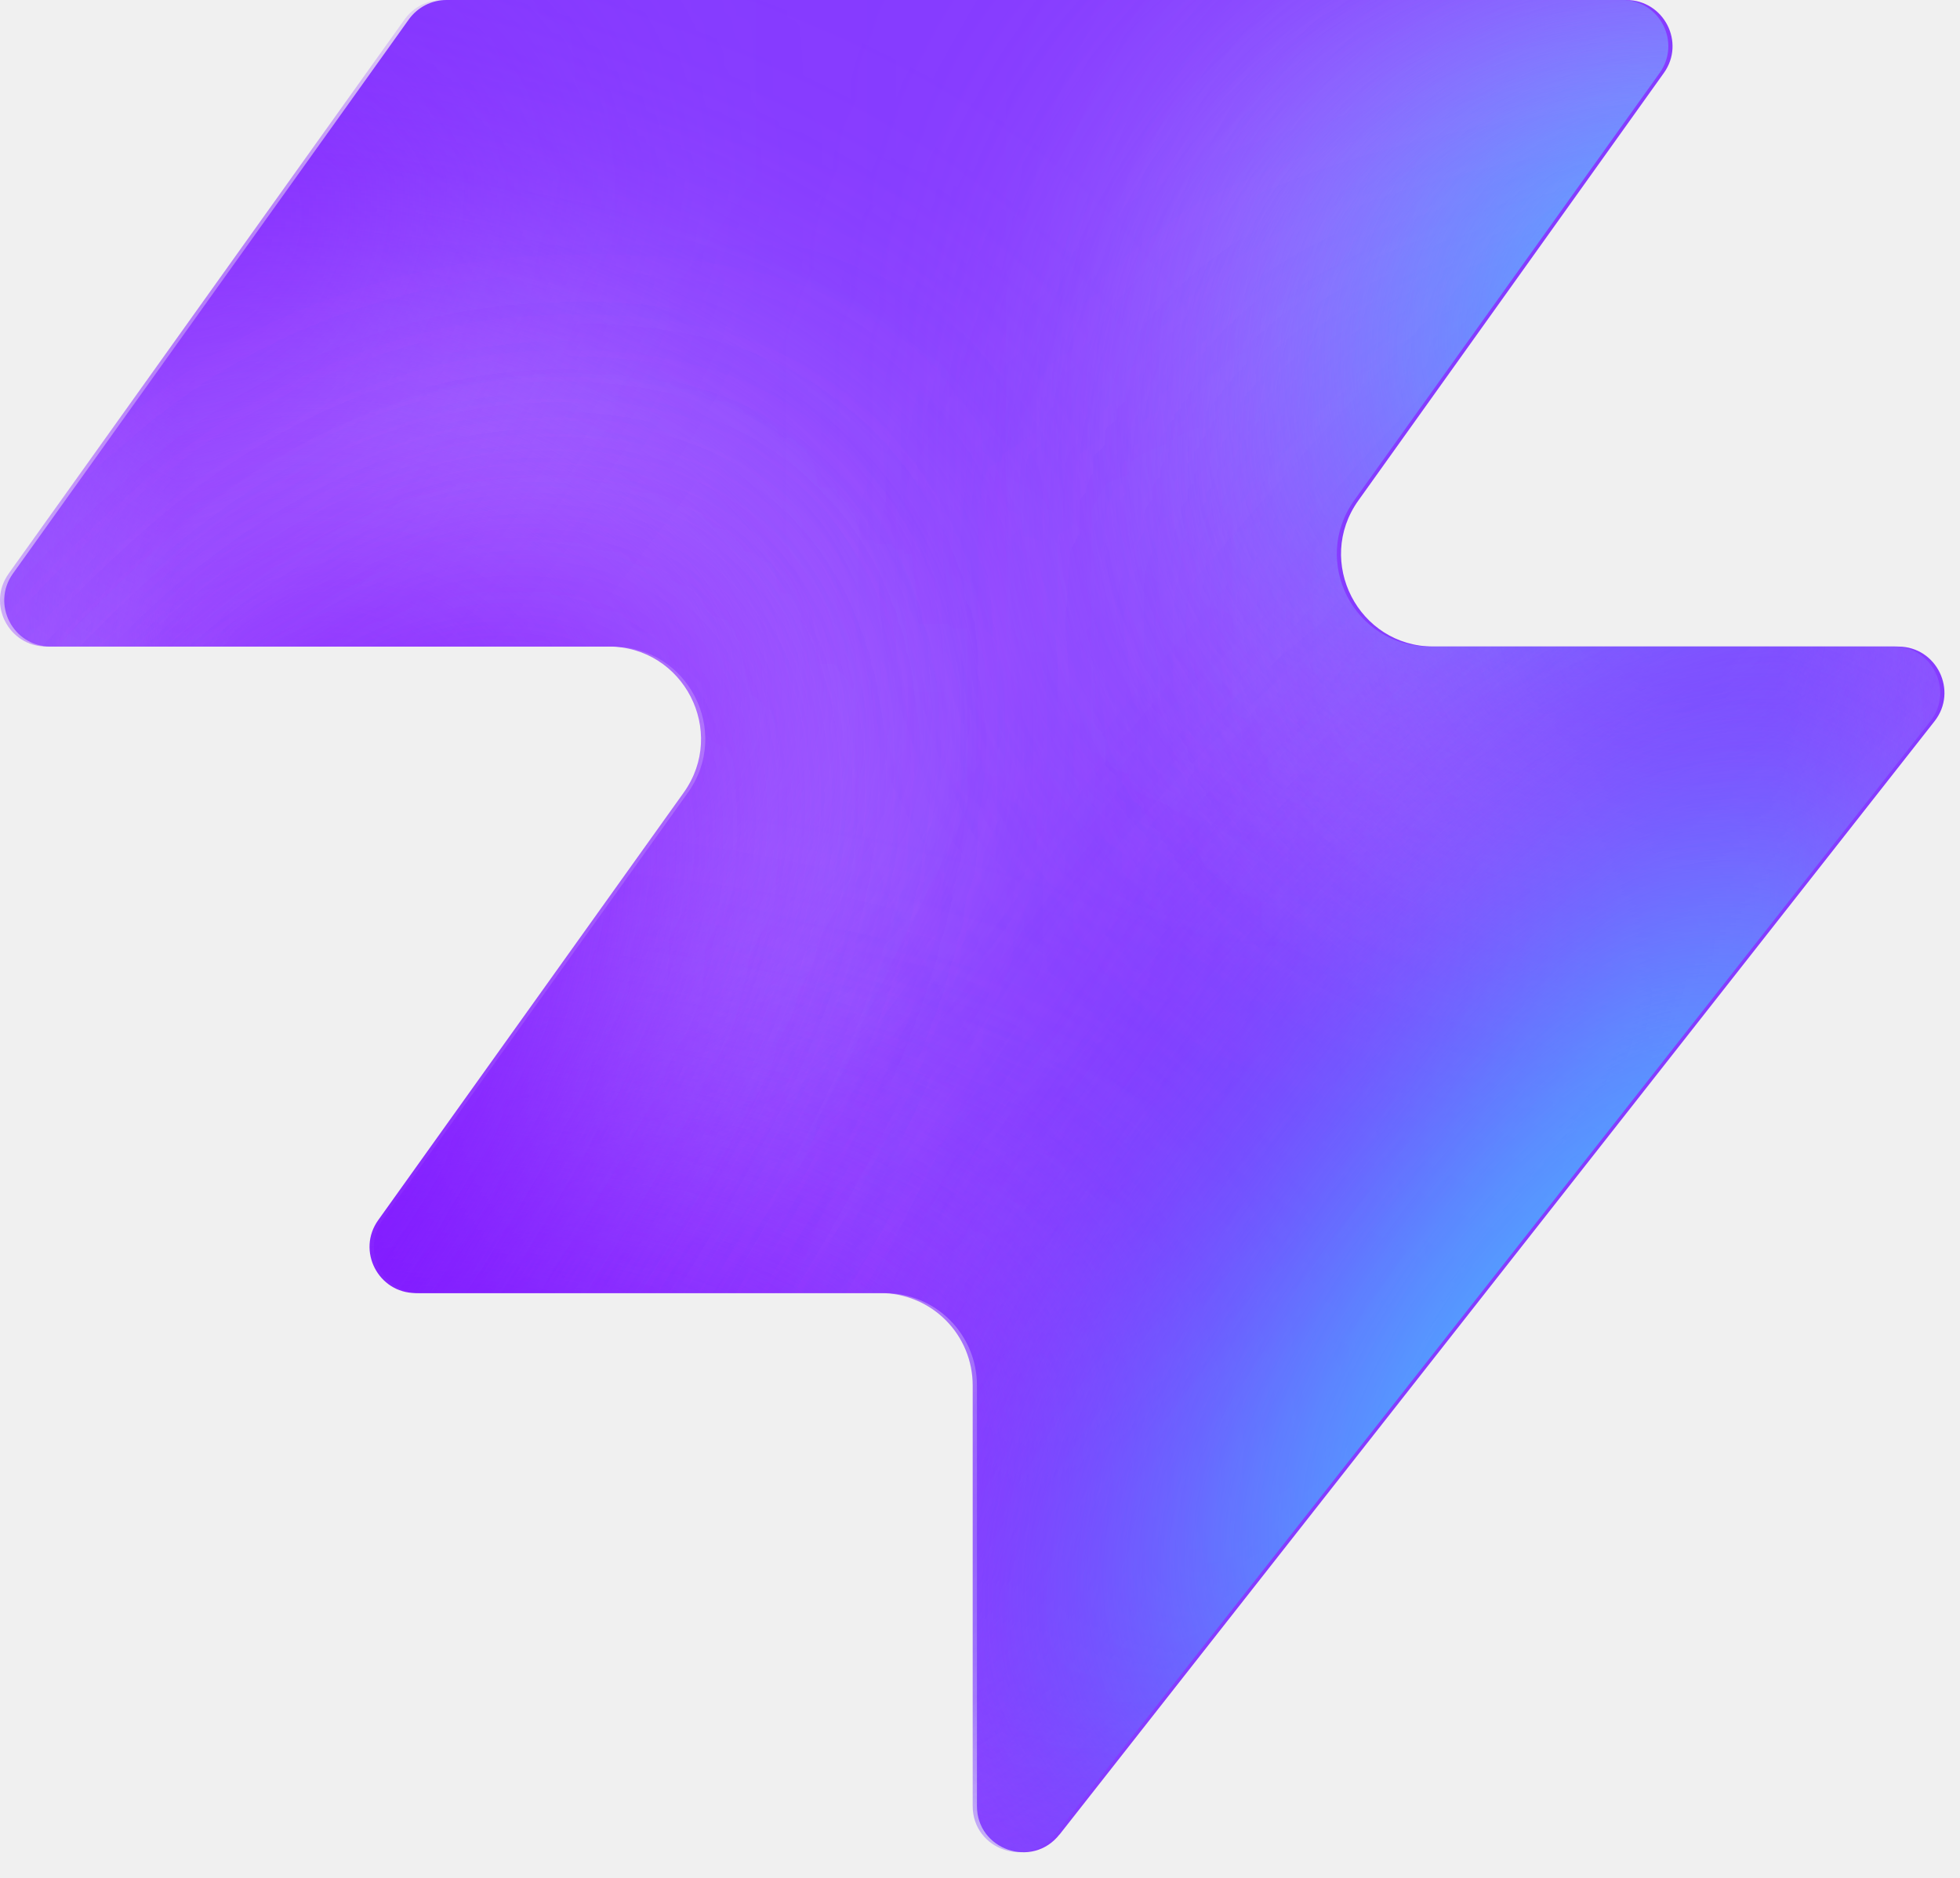
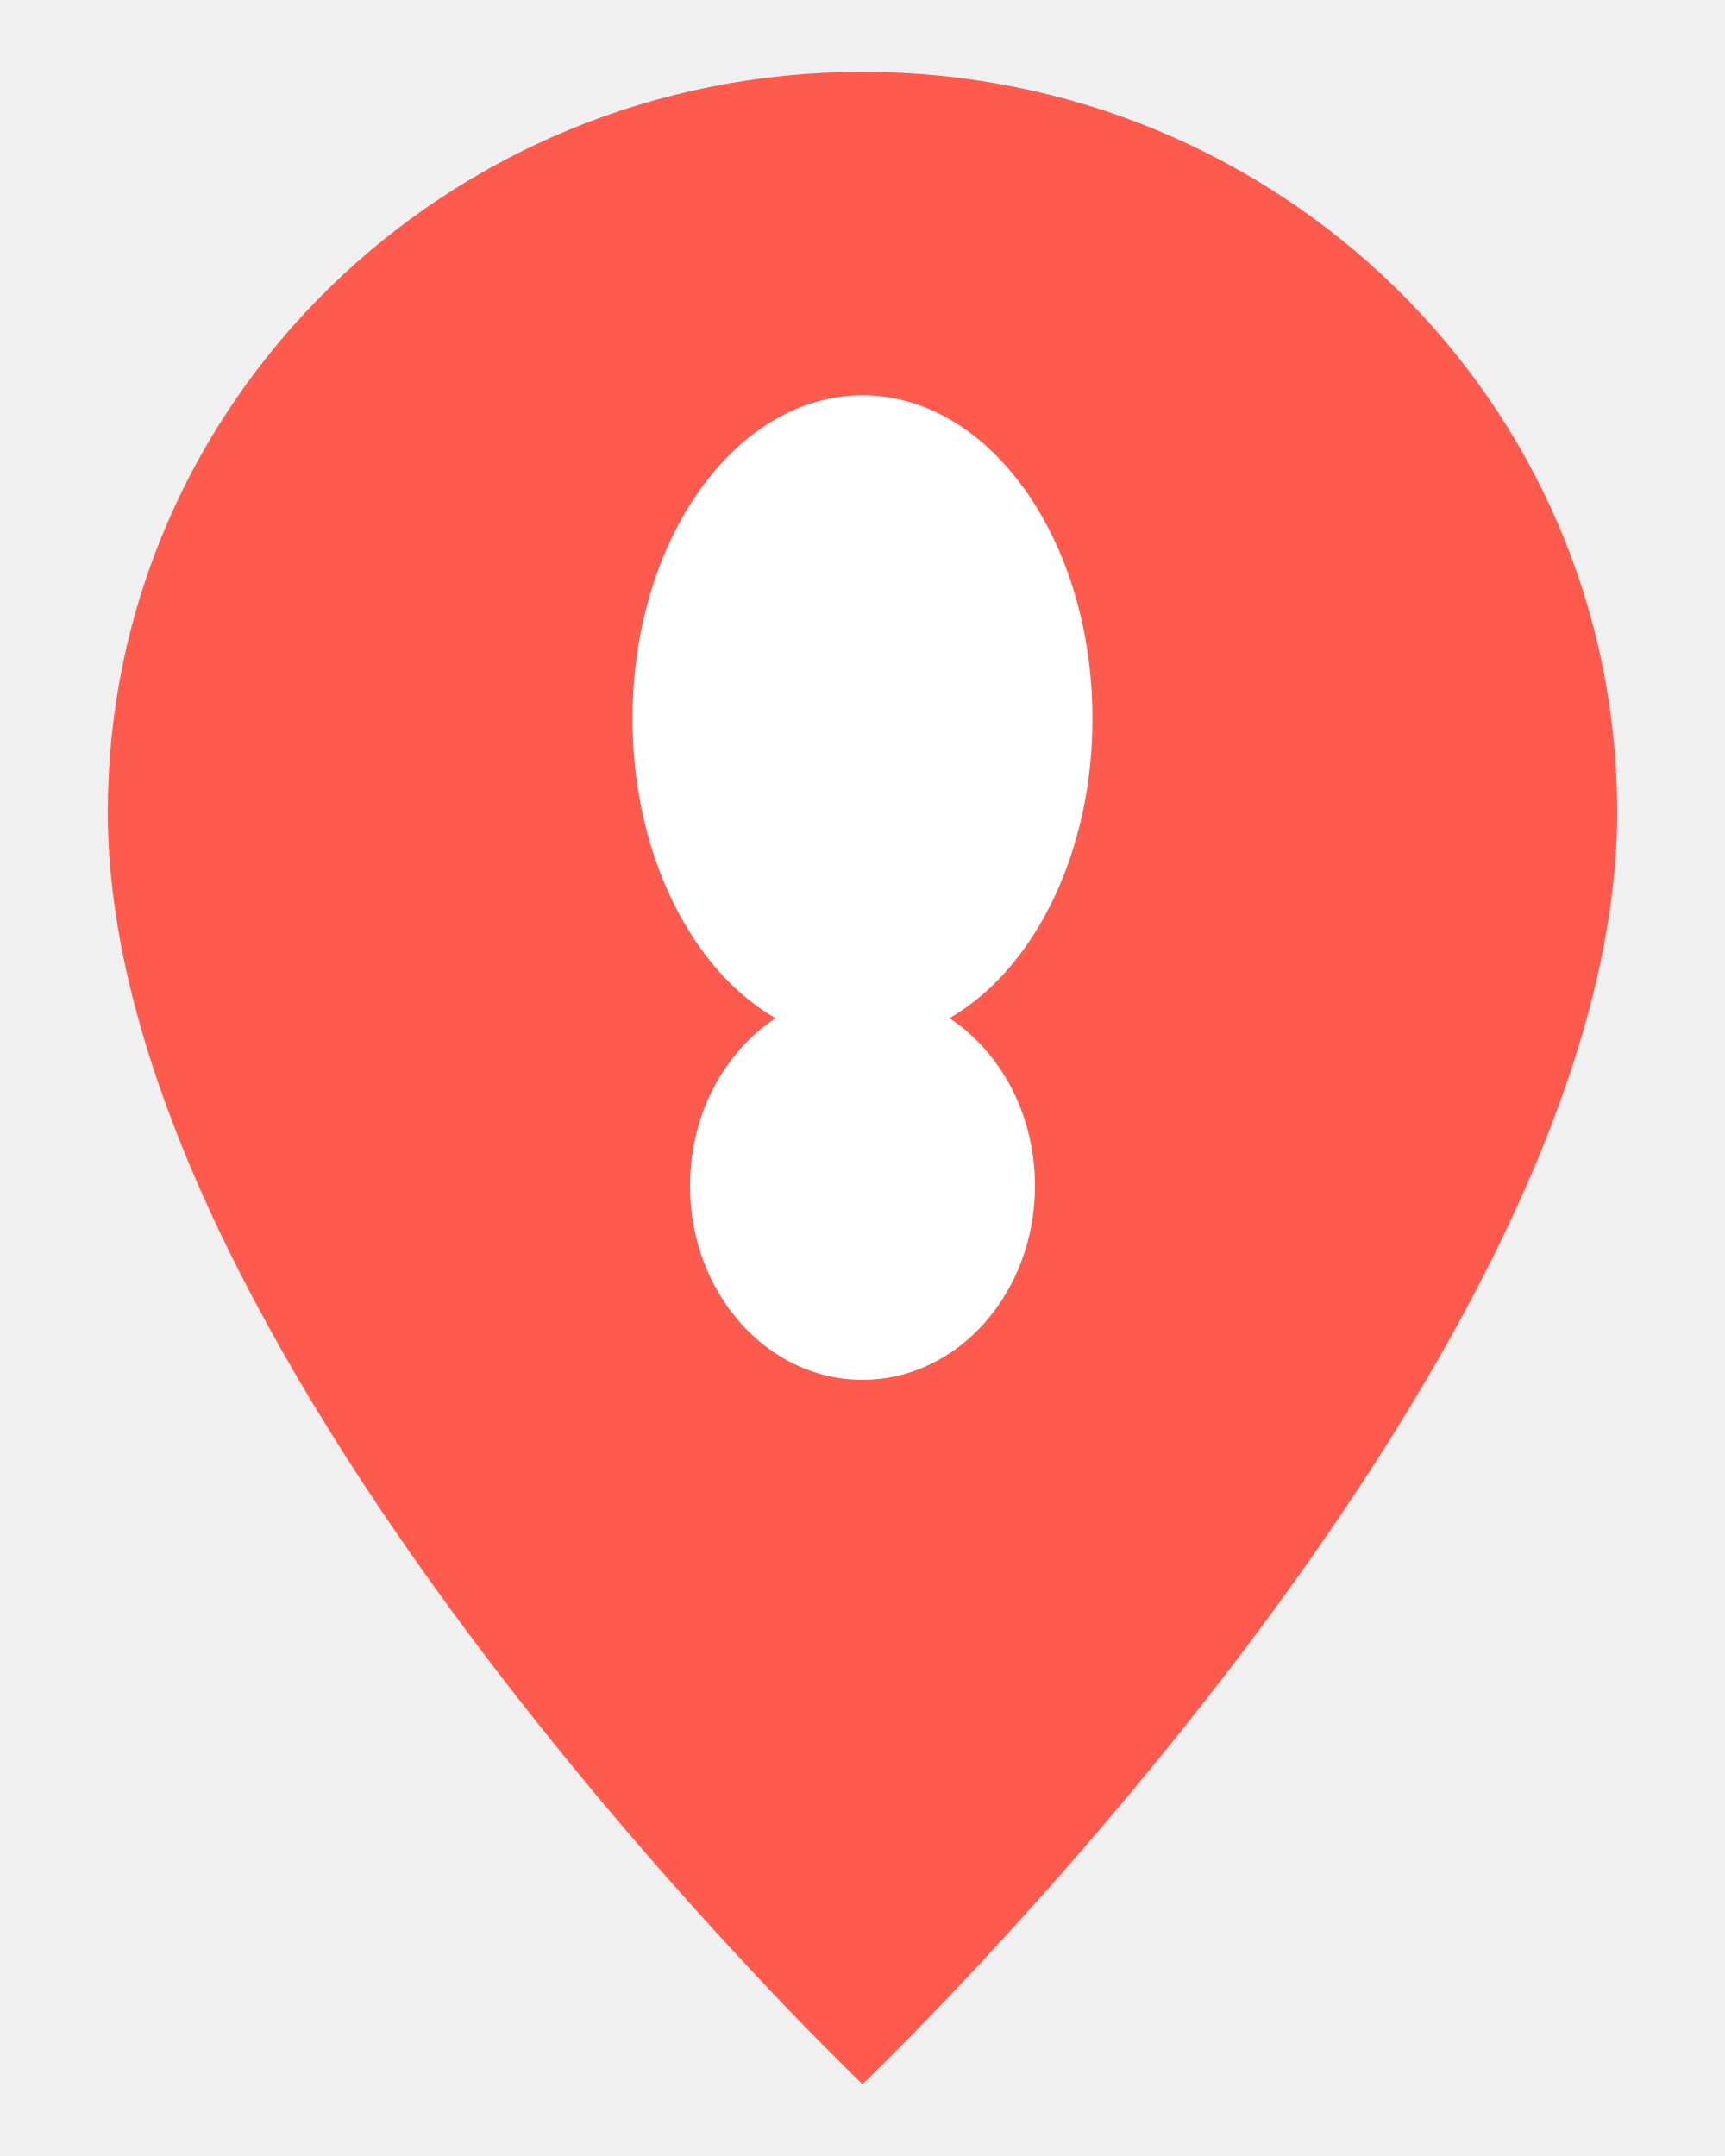
- <svg xmlns="http://www.w3.org/2000/svg" width="48" height="46" fill="none" viewBox="0 0 48 46">
-   <path fill="#863bff" d="M25.946 44.938c-.664.845-2.021.375-2.021-.698V33.937a2.26 2.26 0 0 0-2.262-2.262H10.287c-.92 0-1.456-1.04-.92-1.788l7.48-10.471c1.07-1.497 0-3.578-1.842-3.578H1.237c-.92 0-1.456-1.04-.92-1.788L10.013.474c.214-.297.556-.474.92-.474h28.894c.92 0 1.456 1.04.92 1.788l-7.48 10.471c-1.07 1.498 0 3.579 1.842 3.579h11.377c.943 0 1.473 1.088.89 1.83L25.947 44.94z" style="fill:#863bff;fill:color(display-p3 .525 .23 1);fill-opacity:1" />
-   <mask id="a" width="48" height="46" x="0" y="0" maskUnits="userSpaceOnUse" style="mask-type:alpha">
-     <path fill="#000" d="M25.842 44.938c-.664.844-2.021.375-2.021-.698V33.937a2.26 2.26 0 0 0-2.262-2.262H10.183c-.92 0-1.456-1.04-.92-1.788l7.48-10.471c1.07-1.498 0-3.579-1.842-3.579H1.133c-.92 0-1.456-1.04-.92-1.787L9.91.473c.214-.297.556-.474.92-.474h28.894c.92 0 1.456 1.04.92 1.788l-7.48 10.471c-1.07 1.498 0 3.578 1.842 3.578h11.377c.943 0 1.473 1.088.89 1.832L25.843 44.94z" style="fill:#000;fill-opacity:1" />
-   </mask>
-   <g mask="url(#a)">
-     <g filter="url(#b)">
-       <ellipse cx="5.508" cy="14.704" fill="#ede6ff" rx="5.508" ry="14.704" style="fill:#ede6ff;fill:color(display-p3 .927 .903 1);fill-opacity:1" transform="matrix(.00324 1 1 -.00324 -4.47 31.516)" />
-     </g>
-     <g filter="url(#c)">
-       <ellipse cx="10.399" cy="29.851" fill="#ede6ff" rx="10.399" ry="29.851" style="fill:#ede6ff;fill:color(display-p3 .927 .903 1);fill-opacity:1" transform="matrix(.00324 1 1 -.00324 -39.328 7.883)" />
-     </g>
-     <g filter="url(#d)">
-       <ellipse cx="5.508" cy="30.487" fill="#7e14ff" rx="5.508" ry="30.487" style="fill:#7e14ff;fill:color(display-p3 .492 .077 1);fill-opacity:1" transform="rotate(89.814 -25.913 -14.639)scale(1 -1)" />
-     </g>
-     <g filter="url(#e)">
-       <ellipse cx="5.508" cy="30.599" fill="#7e14ff" rx="5.508" ry="30.599" style="fill:#7e14ff;fill:color(display-p3 .492 .077 1);fill-opacity:1" transform="rotate(89.814 -32.644 -3.334)scale(1 -1)" />
-     </g>
-     <g filter="url(#f)">
-       <ellipse cx="5.508" cy="30.599" fill="#7e14ff" rx="5.508" ry="30.599" style="fill:#7e14ff;fill:color(display-p3 .492 .077 1);fill-opacity:1" transform="matrix(.00324 1 1 -.00324 -34.34 30.47)" />
-     </g>
-     <g filter="url(#g)">
-       <ellipse cx="14.072" cy="22.078" fill="#ede6ff" rx="14.072" ry="22.078" style="fill:#ede6ff;fill:color(display-p3 .927 .903 1);fill-opacity:1" transform="rotate(93.35 24.506 48.493)scale(-1 1)" />
-     </g>
-     <g filter="url(#h)">
-       <ellipse cx="3.47" cy="21.501" fill="#7e14ff" rx="3.47" ry="21.501" style="fill:#7e14ff;fill:color(display-p3 .492 .077 1);fill-opacity:1" transform="rotate(89.009 28.708 47.59)scale(-1 1)" />
-     </g>
-     <g filter="url(#i)">
-       <ellipse cx="3.47" cy="21.501" fill="#7e14ff" rx="3.47" ry="21.501" style="fill:#7e14ff;fill:color(display-p3 .492 .077 1);fill-opacity:1" transform="rotate(89.009 28.708 47.59)scale(-1 1)" />
-     </g>
-     <g filter="url(#j)">
-       <ellipse cx=".387" cy="8.972" fill="#7e14ff" rx="4.407" ry="29.108" style="fill:#7e14ff;fill:color(display-p3 .492 .077 1);fill-opacity:1" transform="rotate(39.51 .387 8.972)" />
-     </g>
-     <g filter="url(#k)">
-       <ellipse cx="47.523" cy="-6.092" fill="#7e14ff" rx="4.407" ry="29.108" style="fill:#7e14ff;fill:color(display-p3 .492 .077 1);fill-opacity:1" transform="rotate(37.892 47.523 -6.092)" />
-     </g>
-     <g filter="url(#l)">
-       <ellipse cx="41.412" cy="6.333" fill="#47bfff" rx="5.971" ry="9.665" style="fill:#47bfff;fill:color(display-p3 .28 .748 1);fill-opacity:1" transform="rotate(37.892 41.412 6.333)" />
-     </g>
-     <g filter="url(#m)">
-       <ellipse cx="-1.879" cy="38.332" fill="#7e14ff" rx="4.407" ry="29.108" style="fill:#7e14ff;fill:color(display-p3 .492 .077 1);fill-opacity:1" transform="rotate(37.892 -1.88 38.332)" />
-     </g>
-     <g filter="url(#n)">
-       <ellipse cx="-1.879" cy="38.332" fill="#7e14ff" rx="4.407" ry="29.108" style="fill:#7e14ff;fill:color(display-p3 .492 .077 1);fill-opacity:1" transform="rotate(37.892 -1.88 38.332)" />
-     </g>
-     <g filter="url(#o)">
-       <ellipse cx="35.651" cy="29.907" fill="#7e14ff" rx="4.407" ry="29.108" style="fill:#7e14ff;fill:color(display-p3 .492 .077 1);fill-opacity:1" transform="rotate(37.892 35.651 29.907)" />
-     </g>
-     <g filter="url(#p)">
-       <ellipse cx="38.418" cy="32.4" fill="#47bfff" rx="5.971" ry="15.297" style="fill:#47bfff;fill:color(display-p3 .28 .748 1);fill-opacity:1" transform="rotate(37.892 38.418 32.4)" />
-     </g>
-   </g>
-   <defs>
-     <filter id="b" width="60.045" height="41.654" x="-19.77" y="16.149" color-interpolation-filters="sRGB" filterUnits="userSpaceOnUse">
-       <feFlood flood-opacity="0" result="BackgroundImageFix" />
-       <feBlend in="SourceGraphic" in2="BackgroundImageFix" result="shape" />
-       <feGaussianBlur result="effect1_foregroundBlur_2002_17158" stdDeviation="7.659" />
-     </filter>
-     <filter id="c" width="90.34" height="51.437" x="-54.613" y="-7.533" color-interpolation-filters="sRGB" filterUnits="userSpaceOnUse">
-       <feFlood flood-opacity="0" result="BackgroundImageFix" />
-       <feBlend in="SourceGraphic" in2="BackgroundImageFix" result="shape" />
-       <feGaussianBlur result="effect1_foregroundBlur_2002_17158" stdDeviation="7.659" />
-     </filter>
-     <filter id="d" width="79.355" height="29.4" x="-49.64" y="2.03" color-interpolation-filters="sRGB" filterUnits="userSpaceOnUse">
-       <feFlood flood-opacity="0" result="BackgroundImageFix" />
-       <feBlend in="SourceGraphic" in2="BackgroundImageFix" result="shape" />
-       <feGaussianBlur result="effect1_foregroundBlur_2002_17158" stdDeviation="4.596" />
-     </filter>
-     <filter id="e" width="79.579" height="29.4" x="-45.045" y="20.029" color-interpolation-filters="sRGB" filterUnits="userSpaceOnUse">
-       <feFlood flood-opacity="0" result="BackgroundImageFix" />
-       <feBlend in="SourceGraphic" in2="BackgroundImageFix" result="shape" />
-       <feGaussianBlur result="effect1_foregroundBlur_2002_17158" stdDeviation="4.596" />
-     </filter>
-     <filter id="f" width="79.579" height="29.4" x="-43.513" y="21.178" color-interpolation-filters="sRGB" filterUnits="userSpaceOnUse">
-       <feFlood flood-opacity="0" result="BackgroundImageFix" />
-       <feBlend in="SourceGraphic" in2="BackgroundImageFix" result="shape" />
-       <feGaussianBlur result="effect1_foregroundBlur_2002_17158" stdDeviation="4.596" />
-     </filter>
-     <filter id="g" width="74.749" height="58.852" x="15.756" y="-17.901" color-interpolation-filters="sRGB" filterUnits="userSpaceOnUse">
-       <feFlood flood-opacity="0" result="BackgroundImageFix" />
-       <feBlend in="SourceGraphic" in2="BackgroundImageFix" result="shape" />
-       <feGaussianBlur result="effect1_foregroundBlur_2002_17158" stdDeviation="7.659" />
-     </filter>
-     <filter id="h" width="61.377" height="25.362" x="23.548" y="2.284" color-interpolation-filters="sRGB" filterUnits="userSpaceOnUse">
-       <feFlood flood-opacity="0" result="BackgroundImageFix" />
-       <feBlend in="SourceGraphic" in2="BackgroundImageFix" result="shape" />
-       <feGaussianBlur result="effect1_foregroundBlur_2002_17158" stdDeviation="4.596" />
-     </filter>
-     <filter id="i" width="61.377" height="25.362" x="23.548" y="2.284" color-interpolation-filters="sRGB" filterUnits="userSpaceOnUse">
-       <feFlood flood-opacity="0" result="BackgroundImageFix" />
-       <feBlend in="SourceGraphic" in2="BackgroundImageFix" result="shape" />
-       <feGaussianBlur result="effect1_foregroundBlur_2002_17158" stdDeviation="4.596" />
-     </filter>
-     <filter id="j" width="56.045" height="63.649" x="-27.636" y="-22.853" color-interpolation-filters="sRGB" filterUnits="userSpaceOnUse">
-       <feFlood flood-opacity="0" result="BackgroundImageFix" />
-       <feBlend in="SourceGraphic" in2="BackgroundImageFix" result="shape" />
-       <feGaussianBlur result="effect1_foregroundBlur_2002_17158" stdDeviation="4.596" />
-     </filter>
-     <filter id="k" width="54.814" height="64.646" x="20.116" y="-38.415" color-interpolation-filters="sRGB" filterUnits="userSpaceOnUse">
-       <feFlood flood-opacity="0" result="BackgroundImageFix" />
-       <feBlend in="SourceGraphic" in2="BackgroundImageFix" result="shape" />
-       <feGaussianBlur result="effect1_foregroundBlur_2002_17158" stdDeviation="4.596" />
-     </filter>
-     <filter id="l" width="33.541" height="35.313" x="24.641" y="-11.323" color-interpolation-filters="sRGB" filterUnits="userSpaceOnUse">
-       <feFlood flood-opacity="0" result="BackgroundImageFix" />
-       <feBlend in="SourceGraphic" in2="BackgroundImageFix" result="shape" />
-       <feGaussianBlur result="effect1_foregroundBlur_2002_17158" stdDeviation="4.596" />
-     </filter>
-     <filter id="m" width="54.814" height="64.646" x="-29.286" y="6.009" color-interpolation-filters="sRGB" filterUnits="userSpaceOnUse">
-       <feFlood flood-opacity="0" result="BackgroundImageFix" />
-       <feBlend in="SourceGraphic" in2="BackgroundImageFix" result="shape" />
-       <feGaussianBlur result="effect1_foregroundBlur_2002_17158" stdDeviation="4.596" />
-     </filter>
-     <filter id="n" width="54.814" height="64.646" x="-29.286" y="6.009" color-interpolation-filters="sRGB" filterUnits="userSpaceOnUse">
-       <feFlood flood-opacity="0" result="BackgroundImageFix" />
-       <feBlend in="SourceGraphic" in2="BackgroundImageFix" result="shape" />
-       <feGaussianBlur result="effect1_foregroundBlur_2002_17158" stdDeviation="4.596" />
-     </filter>
-     <filter id="o" width="54.814" height="64.646" x="8.244" y="-2.416" color-interpolation-filters="sRGB" filterUnits="userSpaceOnUse">
-       <feFlood flood-opacity="0" result="BackgroundImageFix" />
-       <feBlend in="SourceGraphic" in2="BackgroundImageFix" result="shape" />
-       <feGaussianBlur result="effect1_foregroundBlur_2002_17158" stdDeviation="4.596" />
-     </filter>
-     <filter id="p" width="39.409" height="43.623" x="18.713" y="10.588" color-interpolation-filters="sRGB" filterUnits="userSpaceOnUse">
-       <feFlood flood-opacity="0" result="BackgroundImageFix" />
-       <feBlend in="SourceGraphic" in2="BackgroundImageFix" result="shape" />
-       <feGaussianBlur result="effect1_foregroundBlur_2002_17158" stdDeviation="4.596" />
-     </filter>
-   </defs>
+ <svg xmlns="http://www.w3.org/2000/svg" viewBox="0 0 48 60" width="48" height="60">
+   <path d="M24 2C12.4 2 3 11.2 3 22.6 3 38 24 58 24 58s21-20 21-35.4C45 11.2 35.6 2 24 2z" fill="#FF5A4E" />
+   <ellipse cx="24" cy="20" rx="6.4" ry="9" fill="#fff" />
+   <ellipse cx="24" cy="33" rx="4.8" ry="5.4" fill="#fff" />
</svg>
